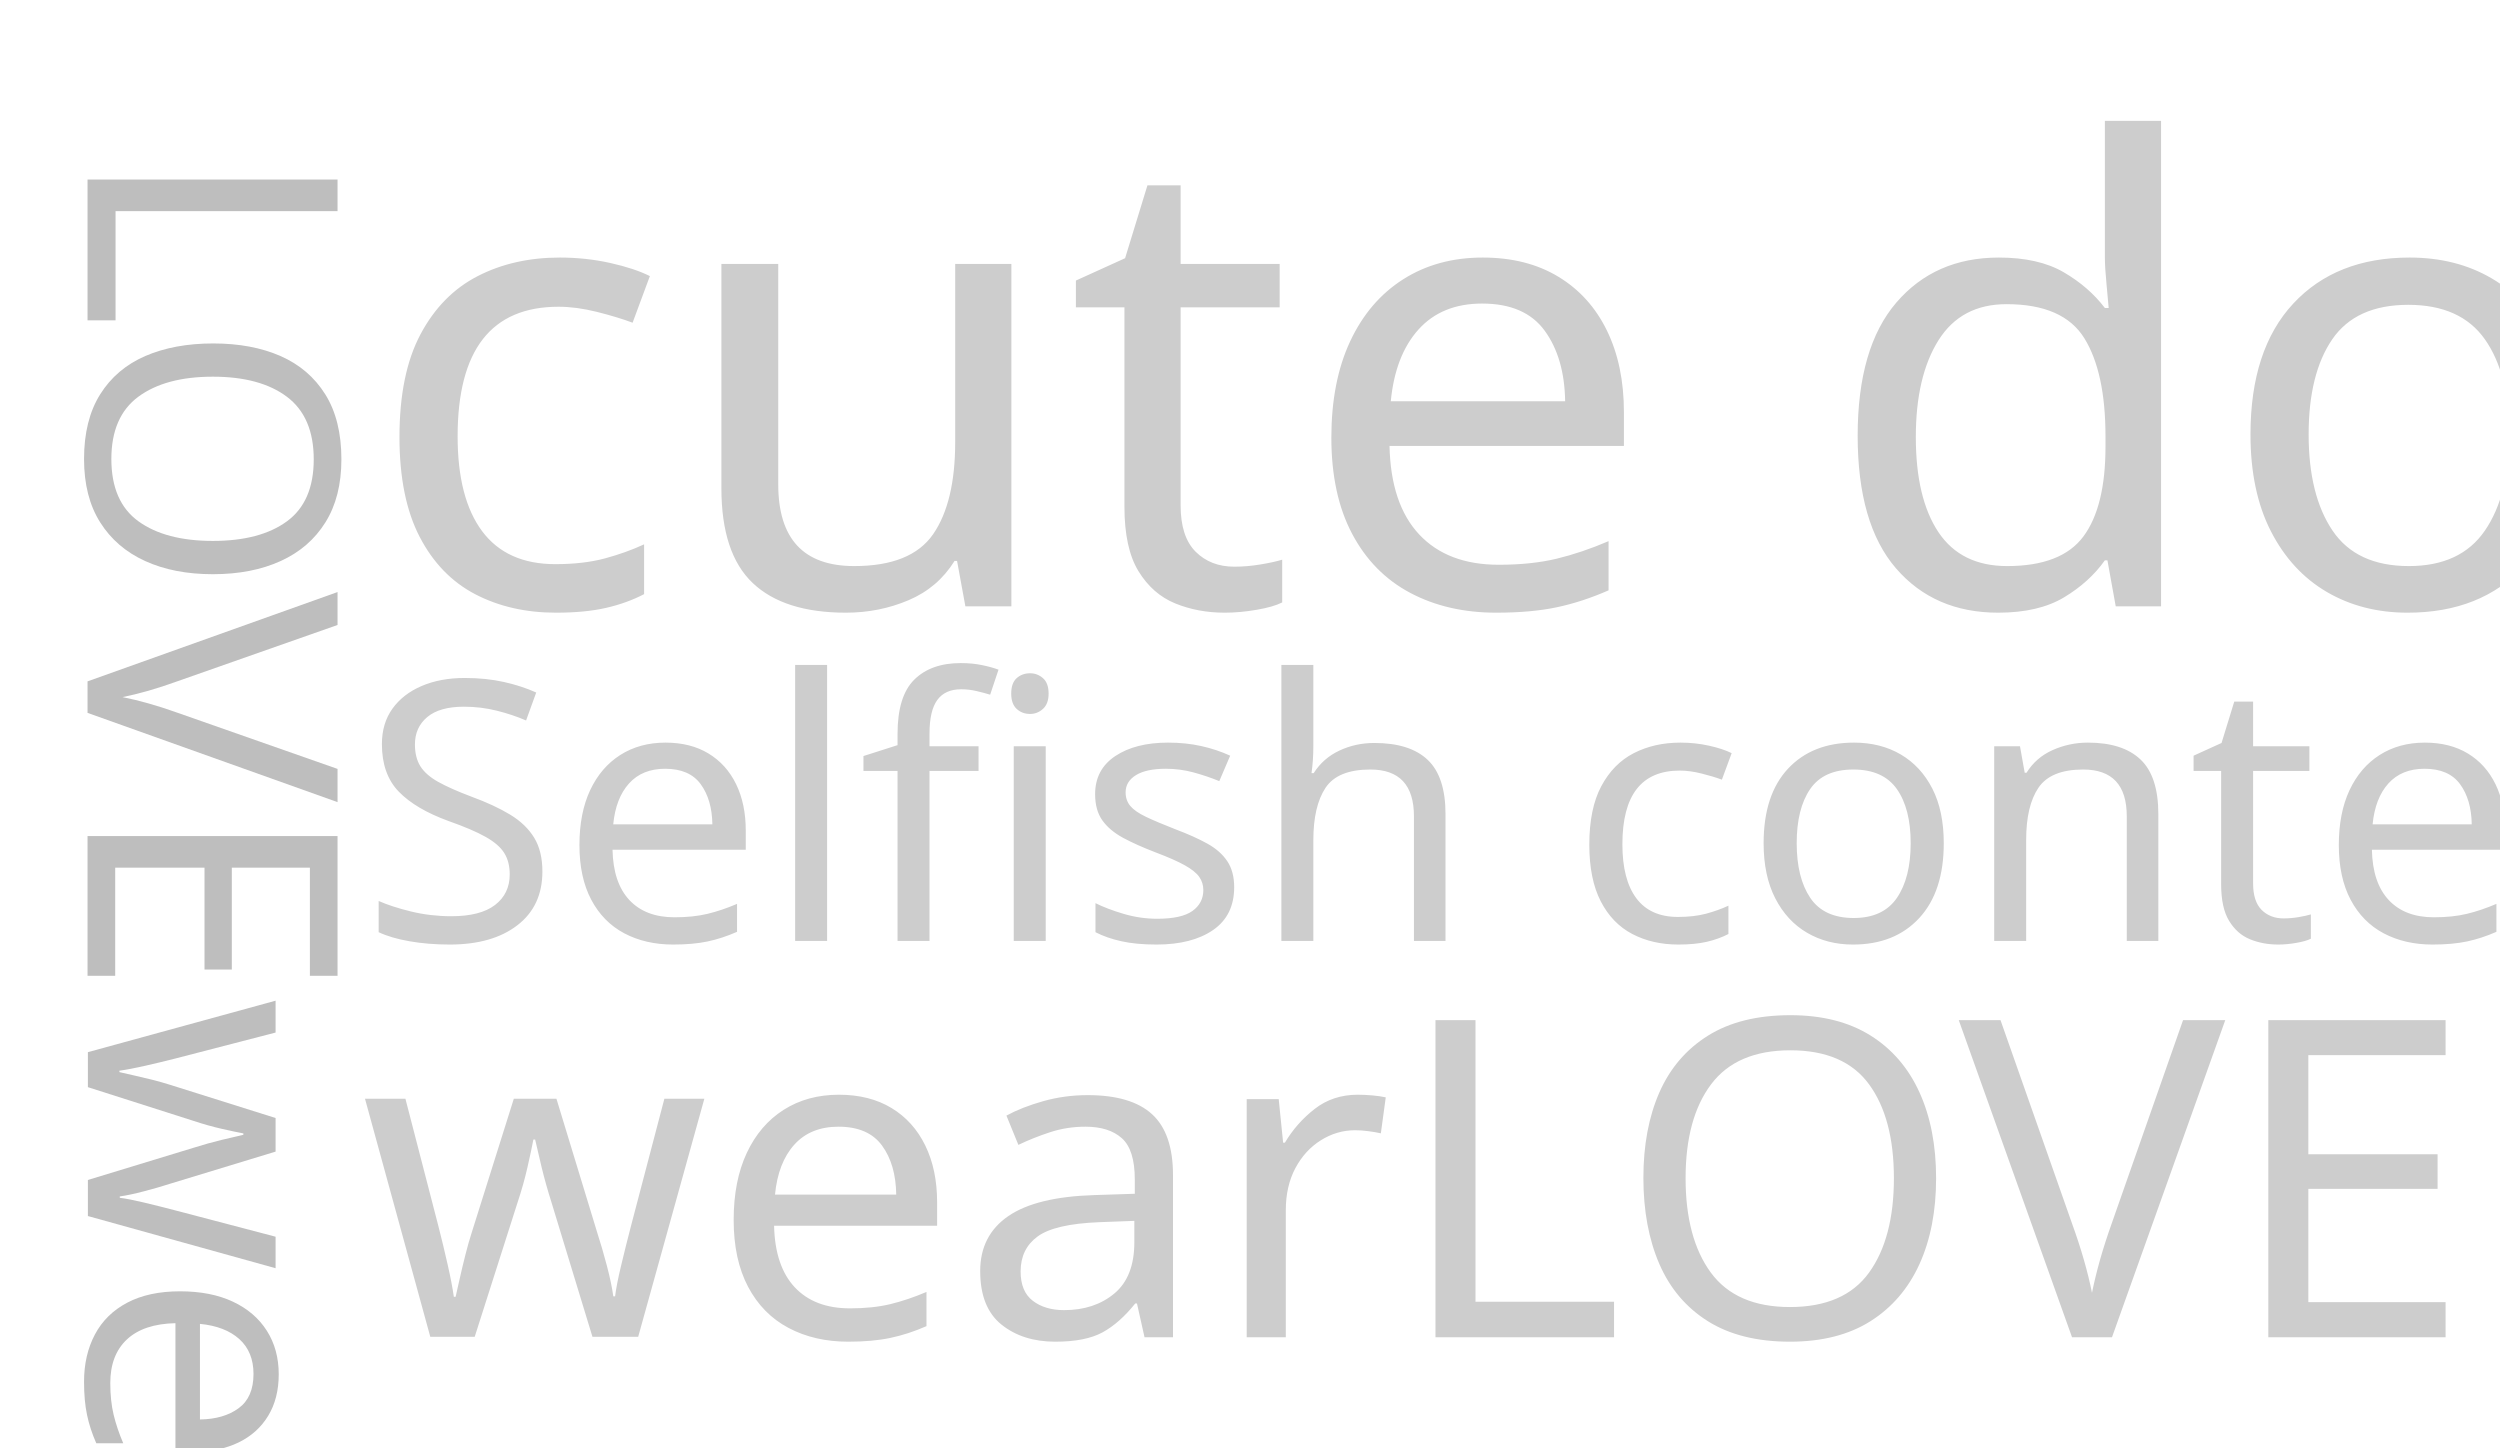
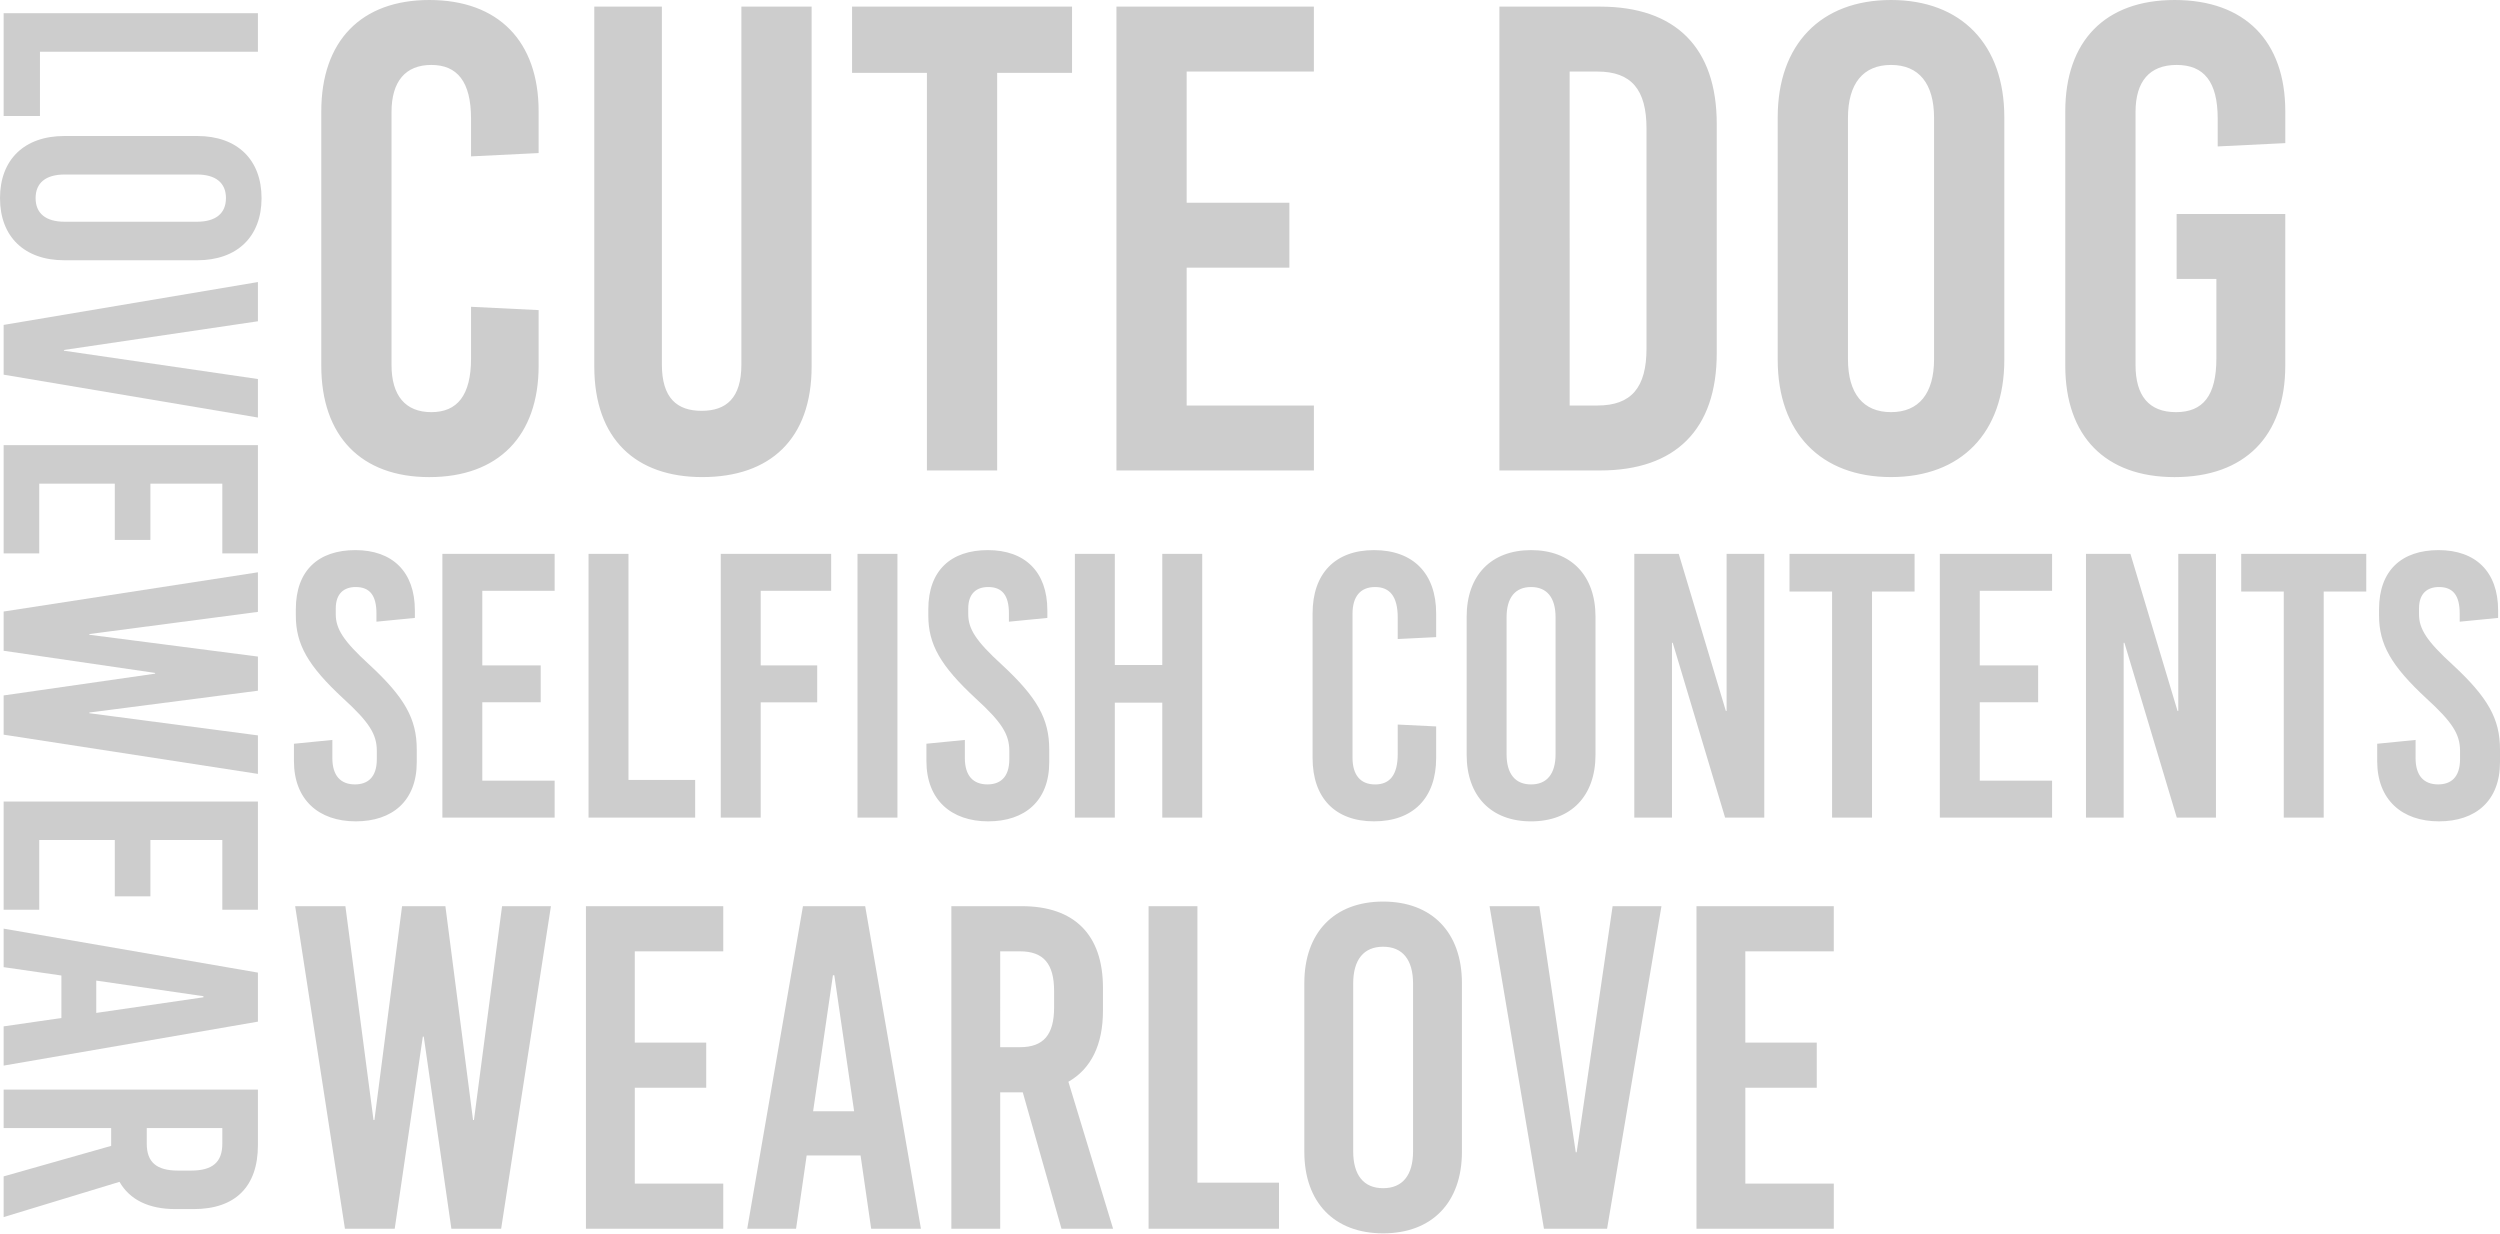
- <svg xmlns="http://www.w3.org/2000/svg" width="771.071" height="446.441" viewBox="0 0 771.071 446.441">
-   <g id="グループ_1659" data-name="グループ 1659" transform="translate(-630.635 -2108.424)">
-     <text id="LOVEwear" transform="translate(657.635 2153.33) rotate(90)" fill="#bebebe" font-size="108" font-family="BebasKai, Bebas Kai">
-       <tspan x="0" y="0">LOVEwear</tspan>
-     </text>
-     <text id="wearLOVE" transform="translate(741.706 2520.865)" fill="#cdcdcd" font-size="137" font-family="BebasKai, Bebas Kai">
-       <tspan x="0" y="0">wearLOVE</tspan>
-     </text>
-     <text id="cute_dog" data-name="cute dog" transform="translate(743.013 2295.424)" fill="#cdcdcd" font-size="197" font-family="BebasKai, Bebas Kai">
-       <tspan x="0" y="0">cute dog</tspan>
-     </text>
-     <text id="Selfish_contents" data-name="Selfish contents" transform="translate(741.706 2398.625)" fill="#cdcdcd" font-size="112" font-family="BebasKai, Bebas Kai">
-       <tspan x="0" y="0">Selfish contents</tspan>
-     </text>
+ <svg xmlns="http://www.w3.org/2000/svg" width="743.263" height="366.681" viewBox="0 0 743.263 366.681">
+   <g id="グループ_1659" data-name="グループ 1659" transform="translate(-656.555 -2155.554)">
+     <path id="パス_257" data-name="パス 257" d="M17.6-10.8V-75.6H6.156V0H36.72V-10.8ZM61.128-76.68c-11.448,0-18.468,7.236-18.468,19.116v39.528c0,11.88,7.02,19.116,18.468,19.116S79.6-6.156,79.6-18.036V-57.564C79.6-69.444,72.576-76.68,61.128-76.68Zm0,10.584c4.536,0,7.02,3.024,7.02,8.64v39.312c0,5.616-2.484,8.64-7.02,8.64s-7.02-3.024-7.02-8.64V-57.456C54.108-63.072,56.592-66.1,61.128-66.1ZM113.616,0,126.36-75.6H114.912l-8.424,57.672h-.216L97.74-75.6H86.076L98.82,0Zm53.136-65.016V-75.6H134.568V0h32.184V-10.584H146.016V-33.048h16.74V-43.632h-16.74V-65.016ZM220.644,0l11.664-75.6H220.86l-6.588,50.112h-.216L207.576-75.6H197.424l-6.48,50.112h-.216L184.14-75.6H172.368L184.032,0H195.7l6.588-45.036h.216L208.98,0ZM272.7-65.016V-75.6H240.516V0H272.7V-10.584H251.964V-33.048H268.7V-43.632h-16.74V-65.016ZM319.032,0,305.964-75.6h-14.58L278.316,0h11.448l2.484-17.172h12.636L307.368,0ZM298.4-59.4h.324l4.644,31.86H293.76ZM351.972,0h12.1L353.592-34.452c5.292-3.024,8.1-8.64,8.1-16.632v-5.4c0-12.42-6.7-19.116-19.008-19.116H326.16V0h11.448V-31.968H342.9ZM337.608-65.016h4.644c5.508,0,7.992,2.916,7.992,9.288v3.888c0,6.372-2.484,9.288-7.992,9.288h-4.644Z" transform="translate(657.635 2153.33) rotate(90)" fill="#cdcdcd" />
+     <path id="パス_260" data-name="パス 260" d="M63.842,0l14.8-95.9H64.116L55.759-32.332h-.274L47.265-95.9H34.387l-8.22,63.568h-.274L17.536-95.9H2.6L17.4,0h14.8l8.357-57.129h.274L49.046,0Zm66.034-82.474V-95.9H89.05V0h40.826V-13.426h-26.3v-28.5h21.235V-55.348H103.572V-82.474ZM188.649,0,172.072-95.9h-18.5L137,0h14.522l3.151-21.783H170.7L173.853,0ZM162.482-75.35h.411l5.891,40.415H156.591ZM230.434,0h15.344L232.489-43.7c6.713-3.836,10.275-10.96,10.275-21.1v-6.85c0-15.755-8.494-24.249-24.112-24.249H197.691V0h14.522V-40.552h6.713ZM212.213-82.474H218.1c6.987,0,10.138,3.7,10.138,11.782v4.932c0,8.083-3.151,11.782-10.138,11.782h-5.891ZM270.849-13.7V-95.9H256.327V0H295.1V-13.7ZM326.06-97.27c-14.522,0-23.427,9.179-23.427,24.249v50.142c0,15.07,8.9,24.249,23.427,24.249s23.427-9.179,23.427-24.249V-73.021C349.487-88.091,340.582-97.27,326.06-97.27Zm0,13.426c5.754,0,8.9,3.836,8.9,10.96v49.868c0,7.124-3.151,10.96-8.9,10.96s-8.9-3.836-8.9-10.96V-72.884C317.155-80.008,320.306-83.844,326.06-83.844ZM392.642,0l16.166-95.9H394.286L383.6-22.742h-.274L372.5-95.9h-14.8L373.873,0Zm67.4-82.474V-95.9H419.22V0h40.826V-13.426h-26.3v-28.5h21.235V-55.348H433.742V-82.474Z" transform="translate(741.706 2520.865)" fill="#cdcdcd" />
+     <path id="パス_258" data-name="パス 258" d="M41.173-139.87c-20.291,0-32.111,12.214-32.111,33.1v75.648c0,20.882,11.82,33.1,32.111,33.1,20.488,0,32.505-12.214,32.505-33.1V-47.674l-20.094-.985v15.366c0,11.032-4.137,15.957-11.82,15.957s-11.82-4.925-11.82-13.987v-75.254c0-9.062,4.137-13.987,11.82-13.987s11.82,4.925,11.82,15.957v11.229l20.094-.985v-12.411C73.678-127.656,61.661-139.87,41.173-139.87Zm113.669,1.97H133.96V-31.52c0,10.047-4.531,13.79-11.82,13.79s-11.82-3.743-11.82-13.79V-137.9H90.226V-30.929c0,21.67,12.411,32.9,32.111,32.9,20.094,0,32.505-11.229,32.505-32.9Zm77.421,19.7v-19.7h-65.4v19.7H189.12V0H210V-118.2Zm71.9-.394V-137.9H245.462V0h58.706V-19.306H266.344V-60.282h30.535V-79.588H266.344v-39.006Zm55.16-19.306V0h29.944c22.458,0,34.672-12.214,34.672-34.869v-68.162c0-22.655-12.214-34.869-34.672-34.869Zm20.882,19.306h8.274c10.047,0,14.578,5.319,14.578,16.942v65.4c0,11.623-4.531,16.942-14.578,16.942H380.21Zm95.545-21.276c-20.882,0-33.687,13.2-33.687,34.869v72.1c0,21.67,12.8,34.869,33.687,34.869s33.687-13.2,33.687-34.869V-105C509.442-126.671,496.637-139.87,475.755-139.87Zm0,19.306c8.274,0,12.8,5.516,12.8,15.76V-33.1c0,10.244-4.531,15.76-12.8,15.76s-12.8-5.516-12.8-15.76V-104.8C462.95-115.048,467.481-120.564,475.755-120.564Zm84.316-19.306c-20.685,0-32.505,12.214-32.505,33.1v75.648c0,20.882,11.82,33.1,32.505,33.1,20.882,0,32.9-12.214,32.9-33.1V-76.239H560.662v19.306h11.82v23.64c0,11.032-3.94,15.957-12.017,15.957s-12.017-4.925-12.017-13.987v-75.254c0-9.062,4.137-13.987,12.214-13.987s12.214,4.925,12.214,15.957v8.274l20.094-.985v-9.456C592.97-127.656,580.953-139.87,560.071-139.87Z" transform="translate(743.013 2295.424)" fill="#cdcdcd" />
+     <path id="パス_259" data-name="パス 259" d="M20.5-79.52C9.52-79.52,2.8-73.472,2.8-61.936v1.9c0,8.512,3.584,14.9,14.112,24.64,7.728,7.056,9.968,10.64,9.968,15.568v2.464c0,5.6-2.912,7.5-6.5,7.5-4.256,0-6.72-2.576-6.72-7.84v-5.376L2.24-21.952V-16.8C2.24-5.264,9.632,1.12,20.608,1.12c10.864,0,18.144-6.048,18.144-17.584v-3.808c0-9.072-3.584-15.456-14.112-25.2-7.728-7.056-9.968-10.64-9.968-15.008v-1.68c0-4.48,2.464-6.384,5.936-6.384,4.144,0,6.16,2.464,6.16,7.84v2.464l11.424-1.12V-61.6C38.192-73.136,31.472-79.52,20.5-79.52Zm59.248,12.1V-78.4H46.368V0H79.744V-10.976H58.24v-23.3H75.6V-45.248H58.24V-67.424ZM101.7-11.2V-78.4H89.824V0h31.7V-11.2Zm60.256-56.224V-78.4H129.136V0h11.872V-34.272h16.8V-45.248h-16.8V-67.424ZM181.664,0V-78.4H169.792V0Zm26.88-79.52c-10.976,0-17.7,6.048-17.7,17.584v1.9c0,8.512,3.584,14.9,14.112,24.64,7.728,7.056,9.968,10.64,9.968,15.568v2.464c0,5.6-2.912,7.5-6.5,7.5-4.256,0-6.72-2.576-6.72-7.84v-5.376l-11.424,1.12V-16.8c0,11.536,7.392,17.92,18.368,17.92,10.864,0,18.144-6.048,18.144-17.584v-3.808c0-9.072-3.584-15.456-14.112-25.2-7.728-7.056-9.968-10.64-9.968-15.008v-1.68c0-4.48,2.464-6.384,5.936-6.384,4.144,0,6.16,2.464,6.16,7.84v2.464l11.424-1.12V-61.6C226.24-73.136,219.52-79.52,208.544-79.52ZM272.272,0V-78.4H260.4v33.04H246.288V-78.4H234.416V0h11.872V-34.16H260.4V0Zm51.072-79.52c-11.536,0-18.256,6.944-18.256,18.816V-17.7c0,11.872,6.72,18.816,18.256,18.816,11.648,0,18.48-6.944,18.48-18.816V-27.1l-11.424-.56v8.736c0,6.272-2.352,9.072-6.72,9.072s-6.72-2.8-6.72-7.952V-60.592c0-5.152,2.352-7.952,6.72-7.952s6.72,2.8,6.72,9.072v6.384l11.424-.56V-60.7C341.824-72.576,334.992-79.52,323.344-79.52Zm46.7,0c-11.872,0-19.152,7.5-19.152,19.824V-18.7c0,12.32,7.28,19.824,19.152,19.824S389.2-6.384,389.2-18.7V-59.7C389.2-72.016,381.92-79.52,370.048-79.52Zm0,10.976c4.7,0,7.28,3.136,7.28,8.96v40.768c0,5.824-2.576,8.96-7.28,8.96s-7.28-3.136-7.28-8.96V-59.584C362.768-65.408,365.344-68.544,370.048-68.544ZM439.376,0V-78.4h-11.2v46.7h-.224l-14-46.7H400.736V0h11.2V-51.968h.224L427.728,0Zm44.688-67.2V-78.4H446.88v11.2h12.656V0h11.872V-67.2Zm40.88-.224V-78.4H491.568V0h33.376V-10.976h-21.5v-23.3H520.8V-45.248H503.44V-67.424ZM573.664,0V-78.4h-11.2v46.7h-.224l-14-46.7H535.024V0h11.2V-51.968h.224L562.016,0Zm44.688-67.2V-78.4H581.168v11.2h12.656V0H605.7V-67.2Zm21.5-12.32c-10.976,0-17.7,6.048-17.7,17.584v1.9c0,8.512,3.584,14.9,14.112,24.64,7.728,7.056,9.968,10.64,9.968,15.568v2.464c0,5.6-2.912,7.5-6.5,7.5-4.256,0-6.72-2.576-6.72-7.84v-5.376L621.6-21.952V-16.8c0,11.536,7.392,17.92,18.368,17.92,10.864,0,18.144-6.048,18.144-17.584v-3.808c0-9.072-3.584-15.456-14.112-25.2-7.728-7.056-9.968-10.64-9.968-15.008v-1.68c0-4.48,2.464-6.384,5.936-6.384,4.144,0,6.16,2.464,6.16,7.84v2.464l11.424-1.12V-61.6C657.552-73.136,650.832-79.52,639.856-79.52Z" transform="translate(741.706 2398.625)" fill="#cdcdcd" />
  </g>
</svg>
